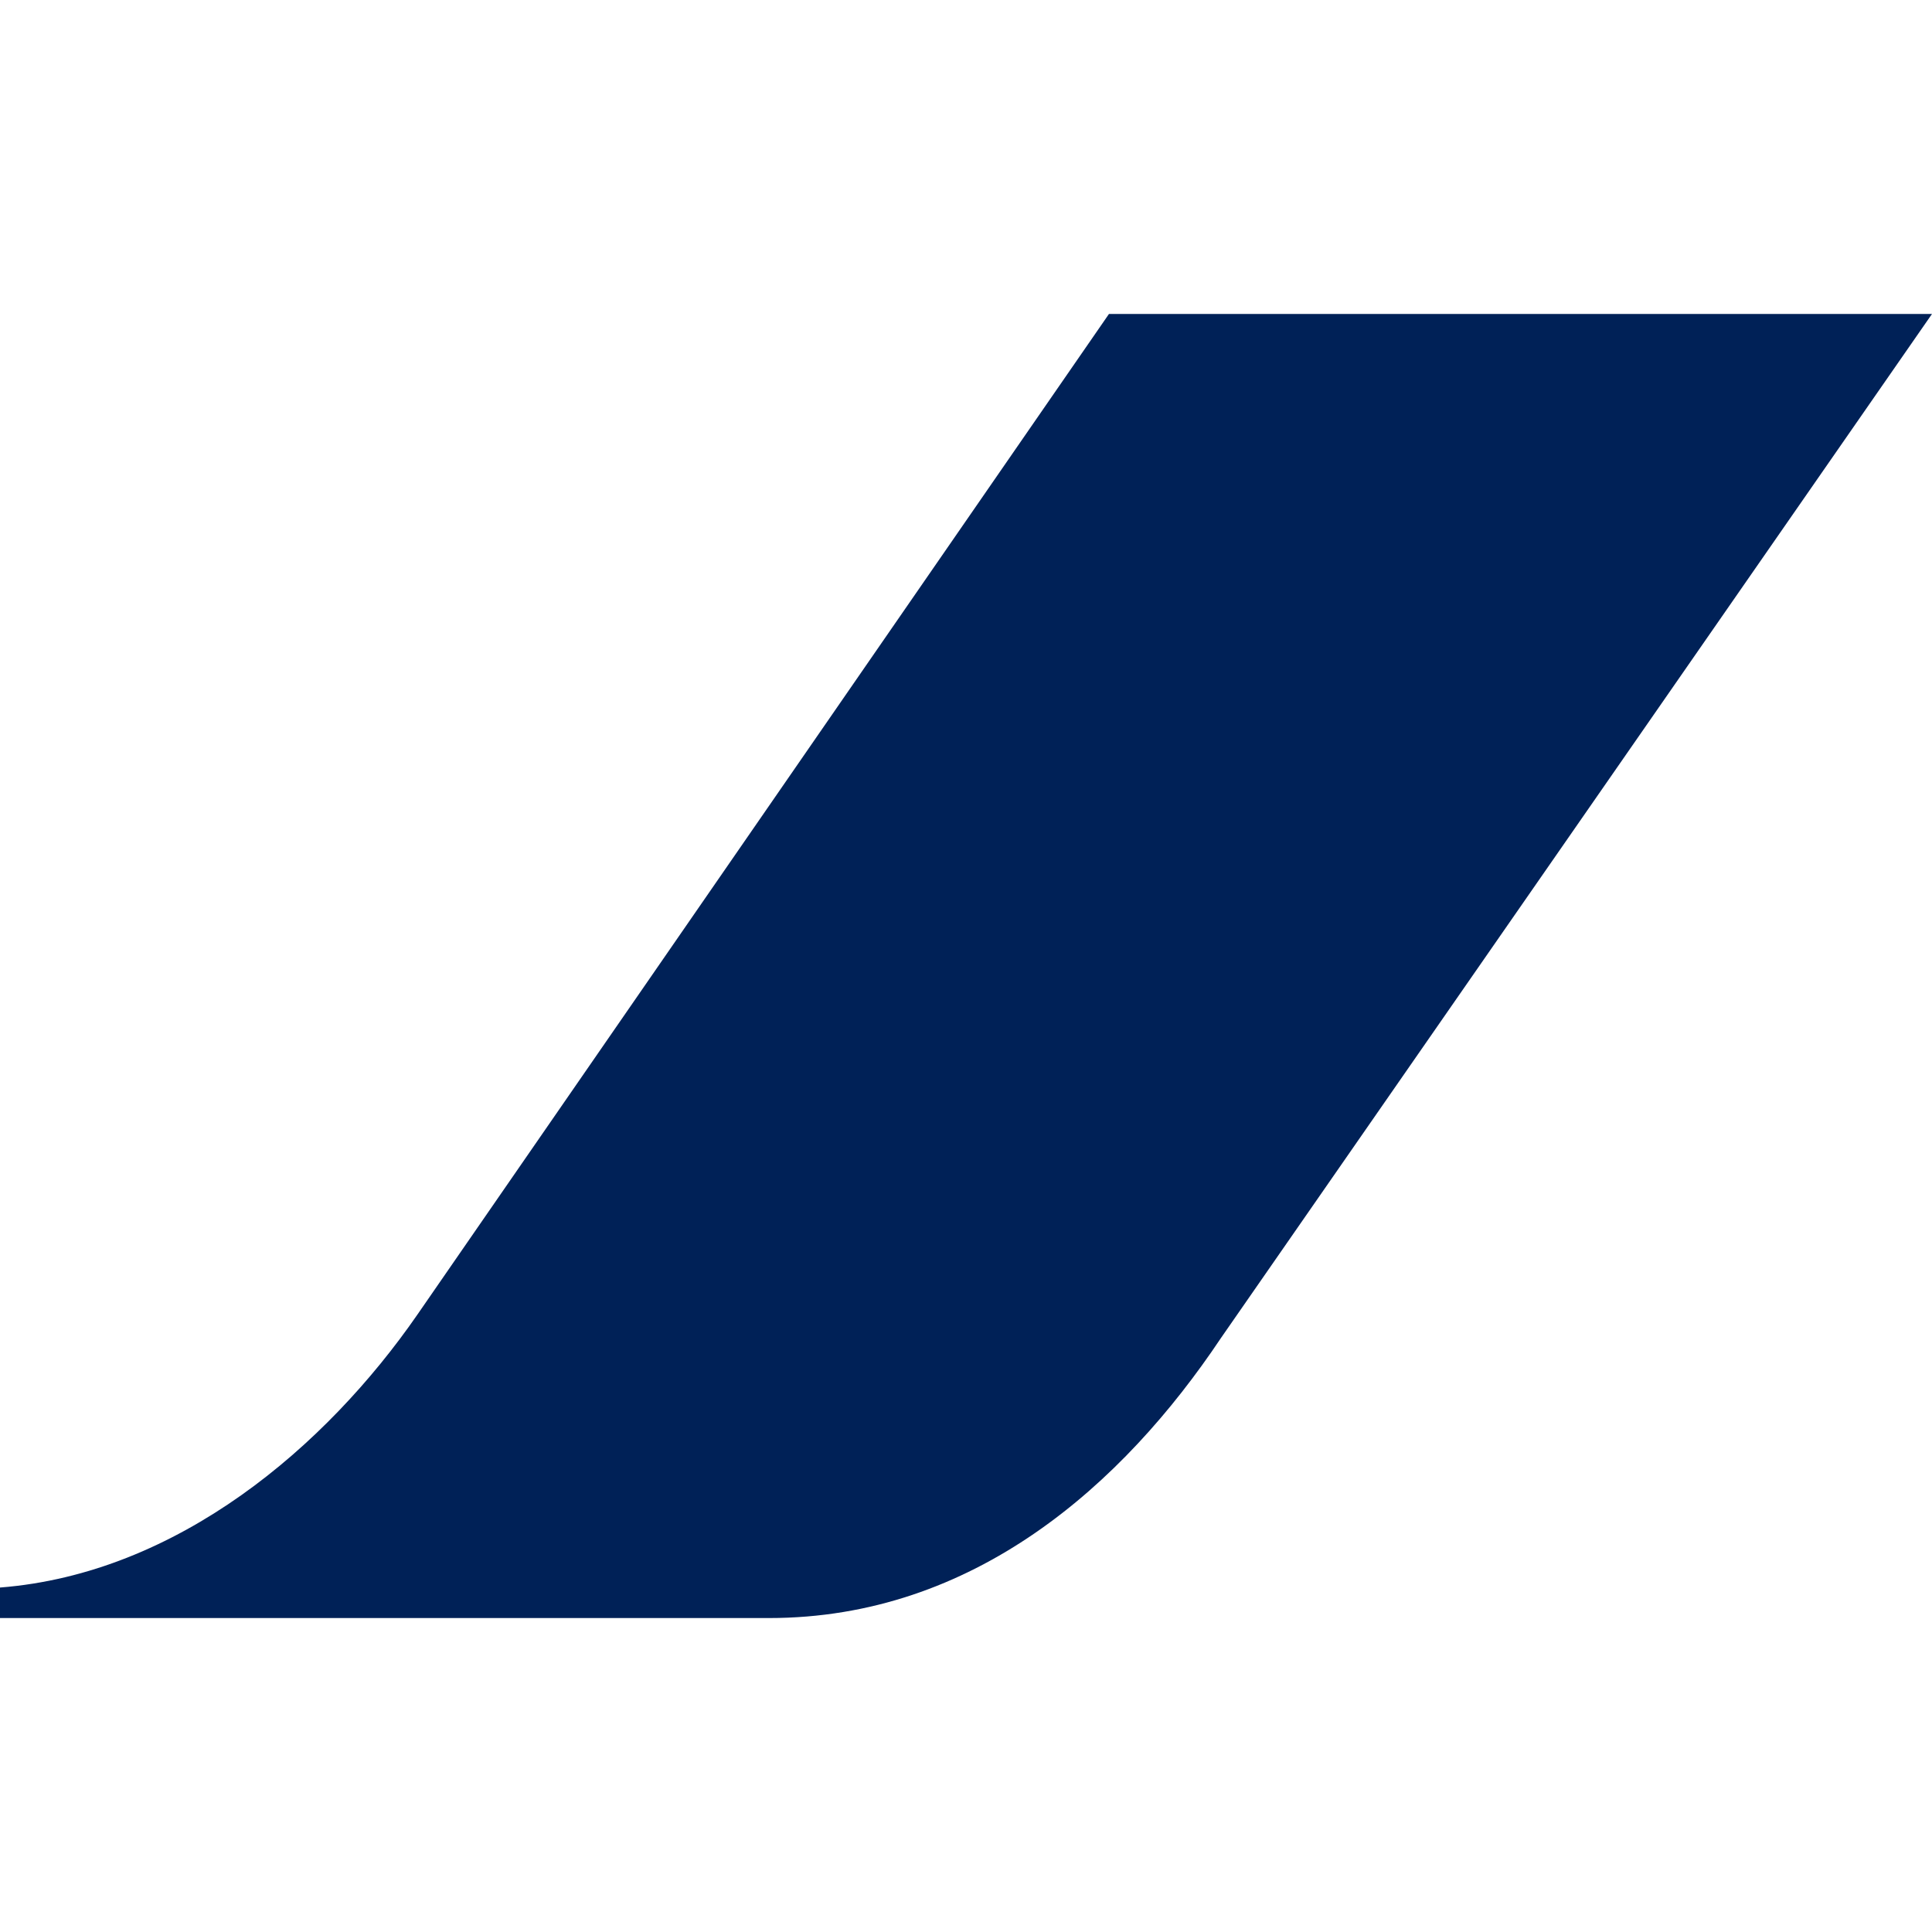
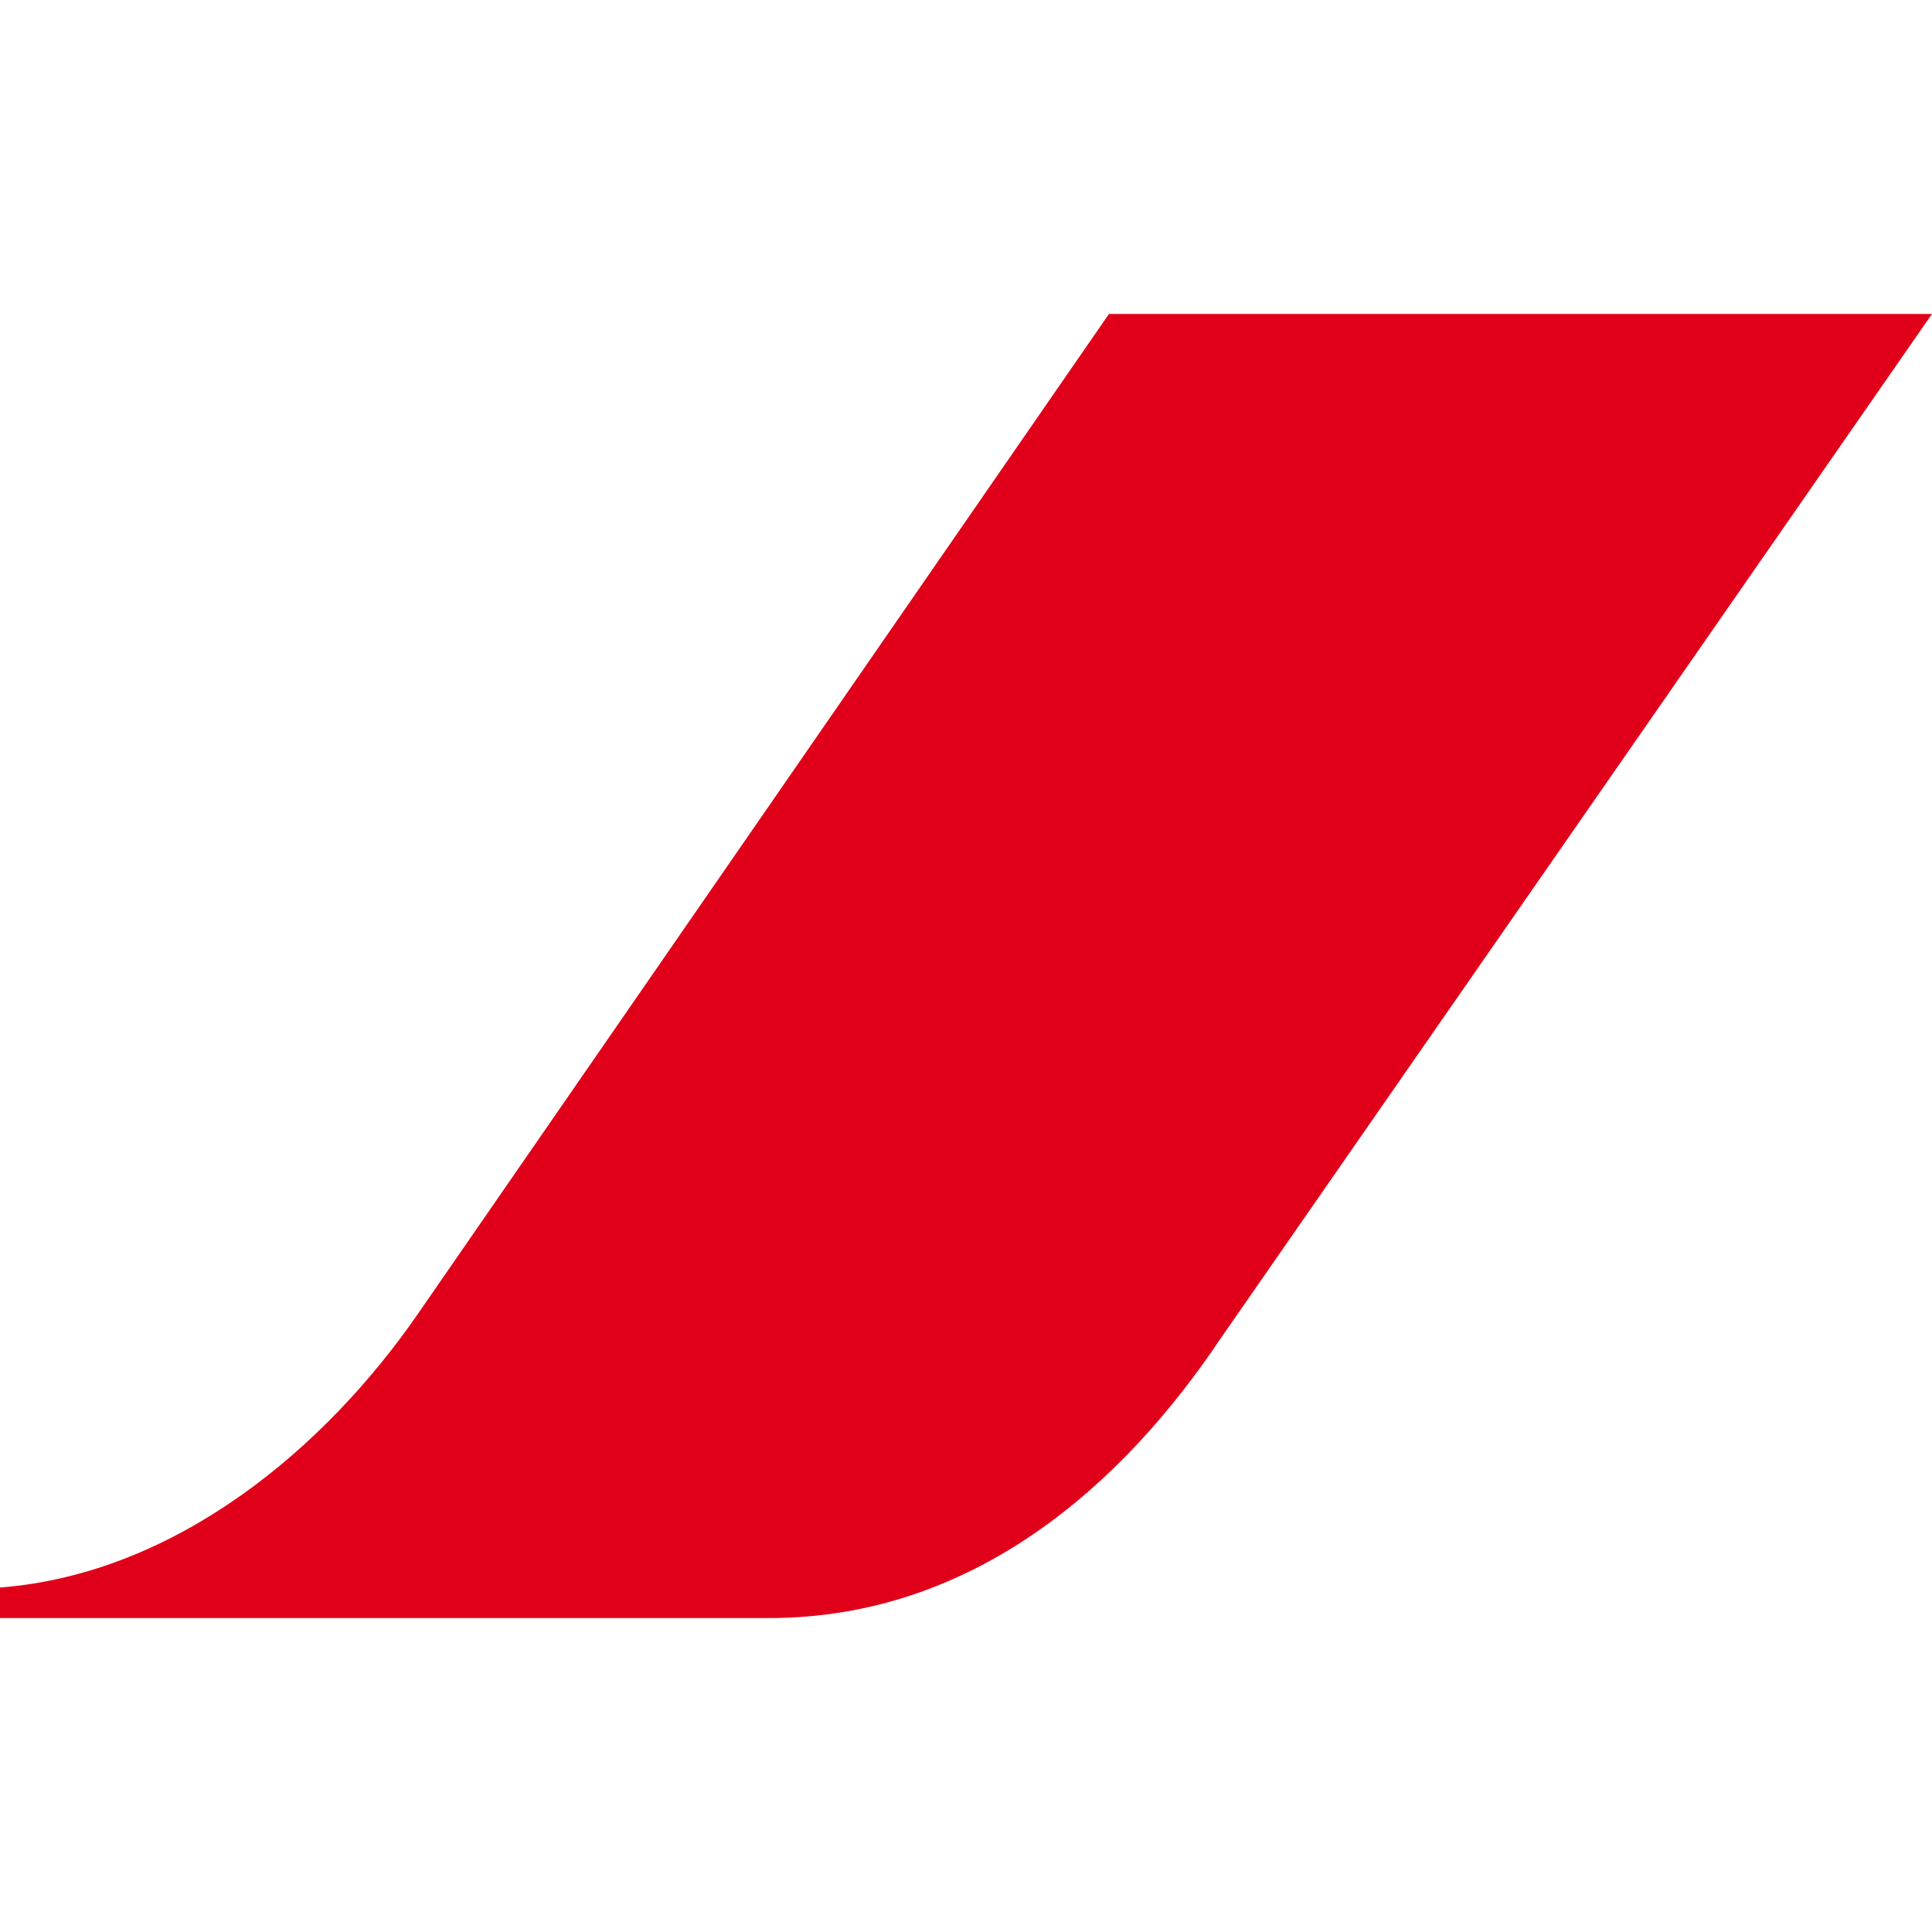
- <svg xmlns="http://www.w3.org/2000/svg" fill="#002157" role="img" viewBox="0 0 24 24">
-   <path d="M13.776 3.9L5.184 16.332C4.051 17.969 2.208 19.548 0 19.721v.379h9.552c2.544 0 4.397-1.656 5.616-3.48L24 3.9Z" />
+ <svg xmlns="http://www.w3.org/2000/svg" viewBox="0 0 24 24" role="img" aria-label="Air France">
+   <path fill="#E10019" d="M13.776 3.9L5.184 16.332C4.051 17.969 2.208 19.548 0 19.721v.379h9.552c2.544 0 4.397-1.656 5.616-3.48L24 3.9Z" />
</svg>
